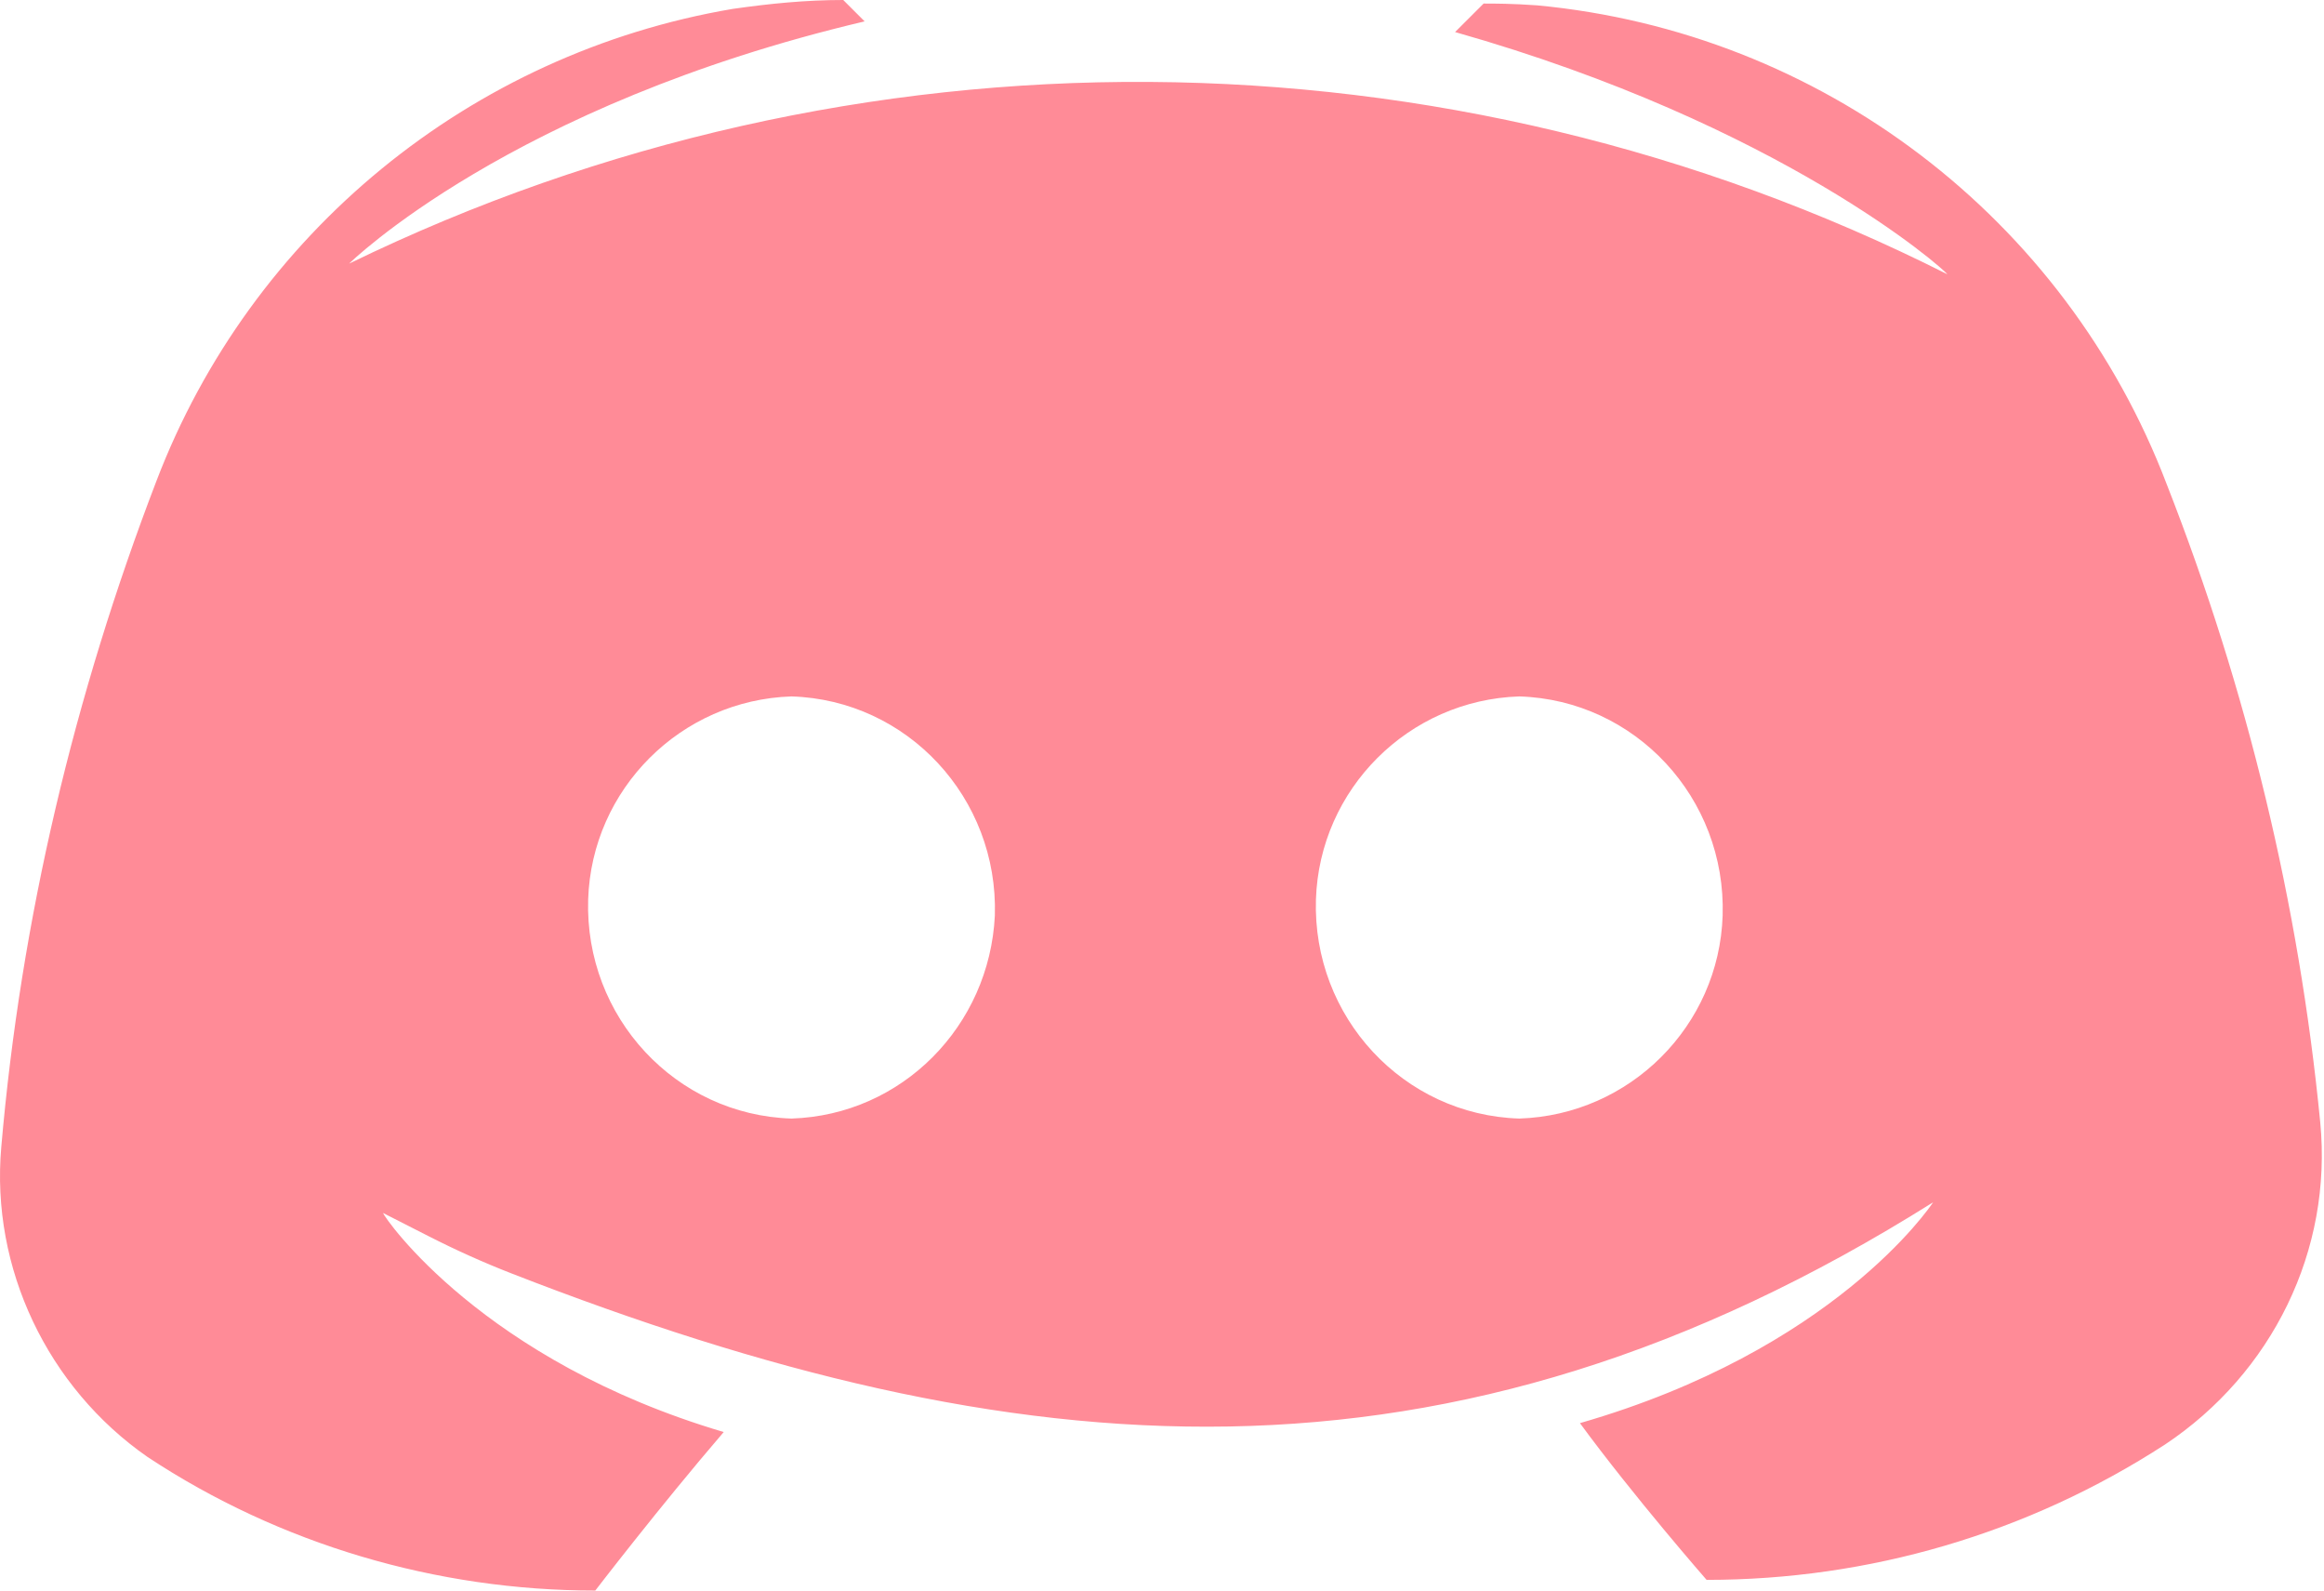
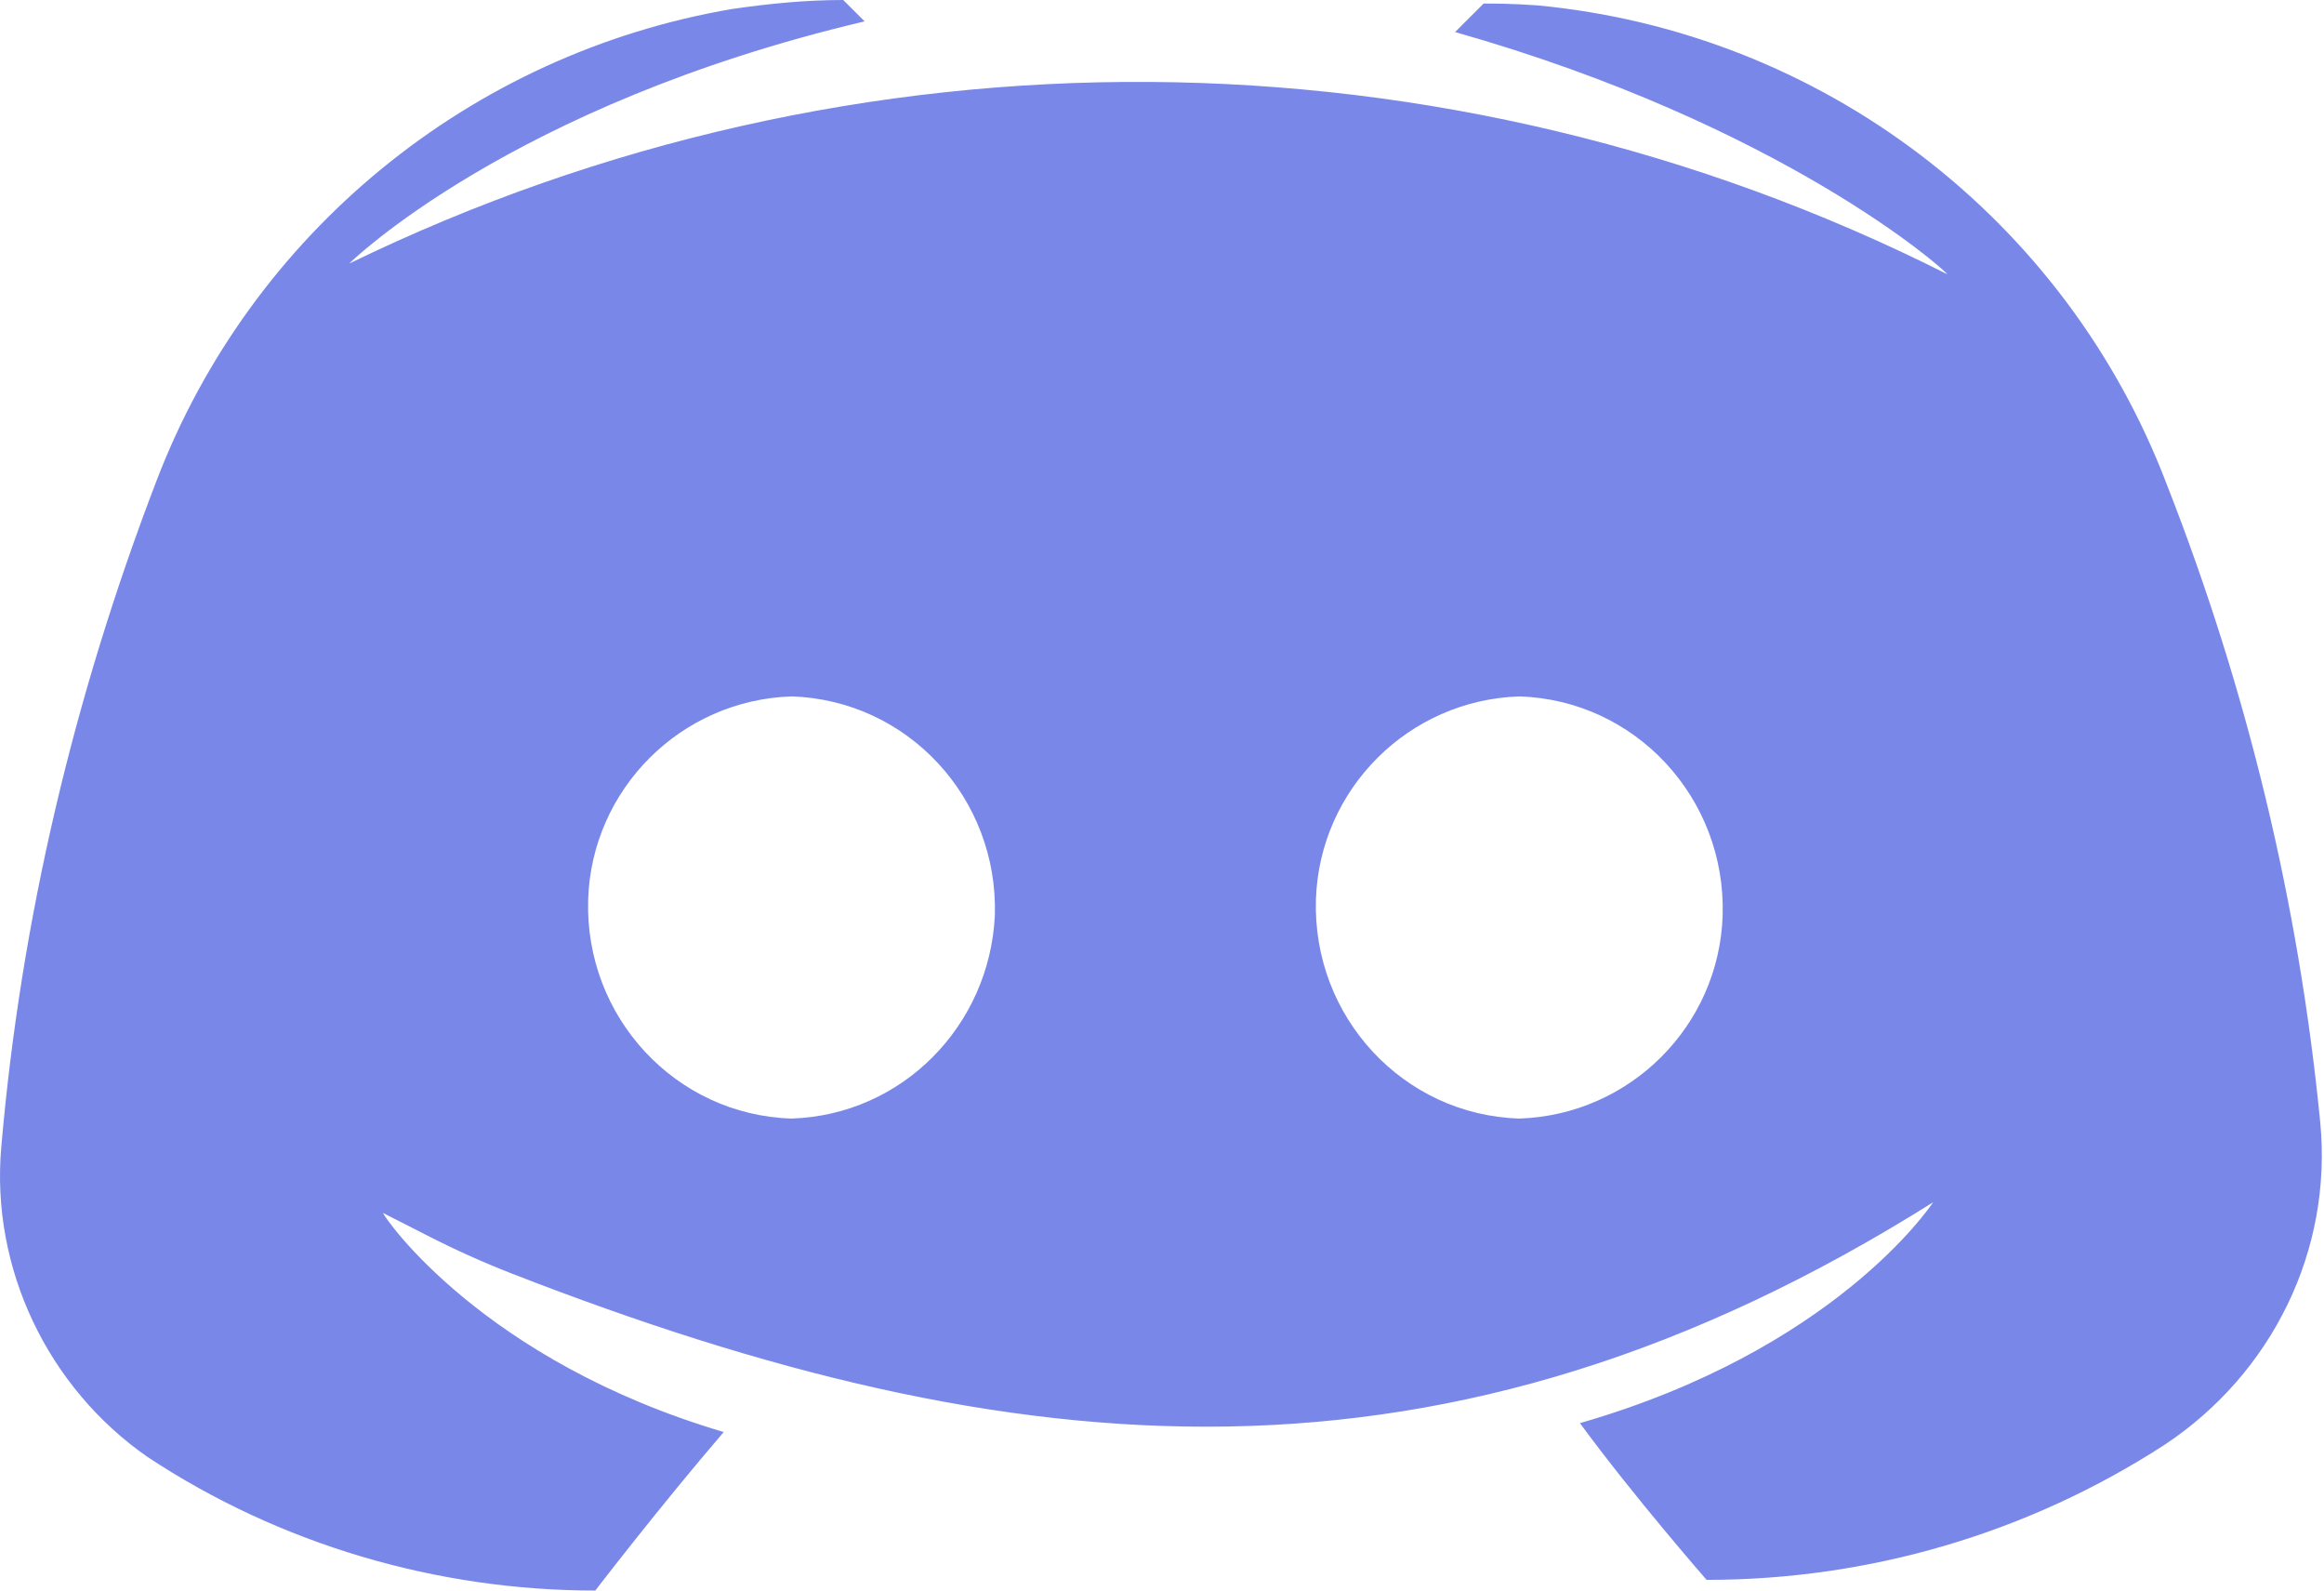
<svg xmlns="http://www.w3.org/2000/svg" width="190" height="130" viewBox="0 0 190 130" fill="none">
-   <path d="M41.822 104.082C83.103 120.164 118.234 123.296 158.045 98.264C157.753 98.701 149.878 110.347 129.169 116.316C133.544 122.285 139.524 129.127 139.524 129.127C152.795 129.127 165.774 125.342 177.003 118.063C185.754 112.24 190.712 102.195 189.691 91.713C187.941 73.807 183.711 56.338 177.149 39.597C168.837 17.761 148.857 2.621 125.669 0.437C123.627 0.291 122.169 0.291 121.294 0.291L118.961 2.62C145.649 10.19 158.92 21.982 159.212 22.419C118.232 1.747 69.814 1.456 28.543 21.546C28.543 21.546 41.668 8.589 70.689 1.747L68.939 0C65.876 0 62.959 0.291 59.897 0.728C38.459 4.367 20.522 19.07 12.792 39.306C6.084 56.775 1.709 75.117 0.105 93.751C-0.77 103.65 3.896 113.404 12.063 119.082C22.855 126.215 35.688 130 48.668 130C48.668 130 53.918 123.158 59.168 117.044C39.48 111.22 31.459 99.575 31.313 99.138L35.019 101.026C37.234 102.156 39.504 103.179 41.822 104.082ZM64.71 91.422C55.23 91.131 47.793 83.124 48.085 73.516C48.376 64.49 55.668 57.212 64.71 56.92C74.189 57.212 81.627 65.218 81.335 74.826C80.897 83.853 73.752 91.131 64.71 91.422ZM124.211 91.422C114.731 91.131 107.294 83.124 107.585 73.516C107.877 64.49 115.169 57.212 124.211 56.92C133.69 57.212 141.128 65.218 140.836 74.826C140.545 83.853 133.252 91.131 124.211 91.422Z" fill="#FF8B97" />
+   <path d="M41.822 104.082C83.103 120.164 118.234 123.296 158.045 98.264C157.753 98.701 149.878 110.347 129.169 116.316C133.544 122.285 139.524 129.127 139.524 129.127C152.795 129.127 165.774 125.342 177.003 118.063C185.754 112.24 190.712 102.195 189.691 91.713C187.941 73.807 183.711 56.338 177.149 39.597C168.837 17.761 148.857 2.621 125.669 0.437C123.627 0.291 122.169 0.291 121.294 0.291L118.961 2.62C145.649 10.19 158.92 21.982 159.212 22.419C118.232 1.747 69.814 1.456 28.543 21.546C28.543 21.546 41.668 8.589 70.689 1.747L68.939 0C65.876 0 62.959 0.291 59.897 0.728C38.459 4.367 20.522 19.07 12.792 39.306C6.084 56.775 1.709 75.117 0.105 93.751C-0.77 103.65 3.896 113.404 12.063 119.082C22.855 126.215 35.688 130 48.668 130C48.668 130 53.918 123.158 59.168 117.044C39.48 111.22 31.459 99.575 31.313 99.138L35.019 101.026C37.234 102.156 39.504 103.179 41.822 104.082ZM64.71 91.422C55.23 91.131 47.793 83.124 48.085 73.516C48.376 64.49 55.668 57.212 64.71 56.92C74.189 57.212 81.627 65.218 81.335 74.826C80.897 83.853 73.752 91.131 64.71 91.422ZM124.211 91.422C114.731 91.131 107.294 83.124 107.585 73.516C107.877 64.49 115.169 57.212 124.211 56.92C133.69 57.212 141.128 65.218 140.836 74.826C140.545 83.853 133.252 91.131 124.211 91.422Z" fill="#7988e8" />
</svg>
